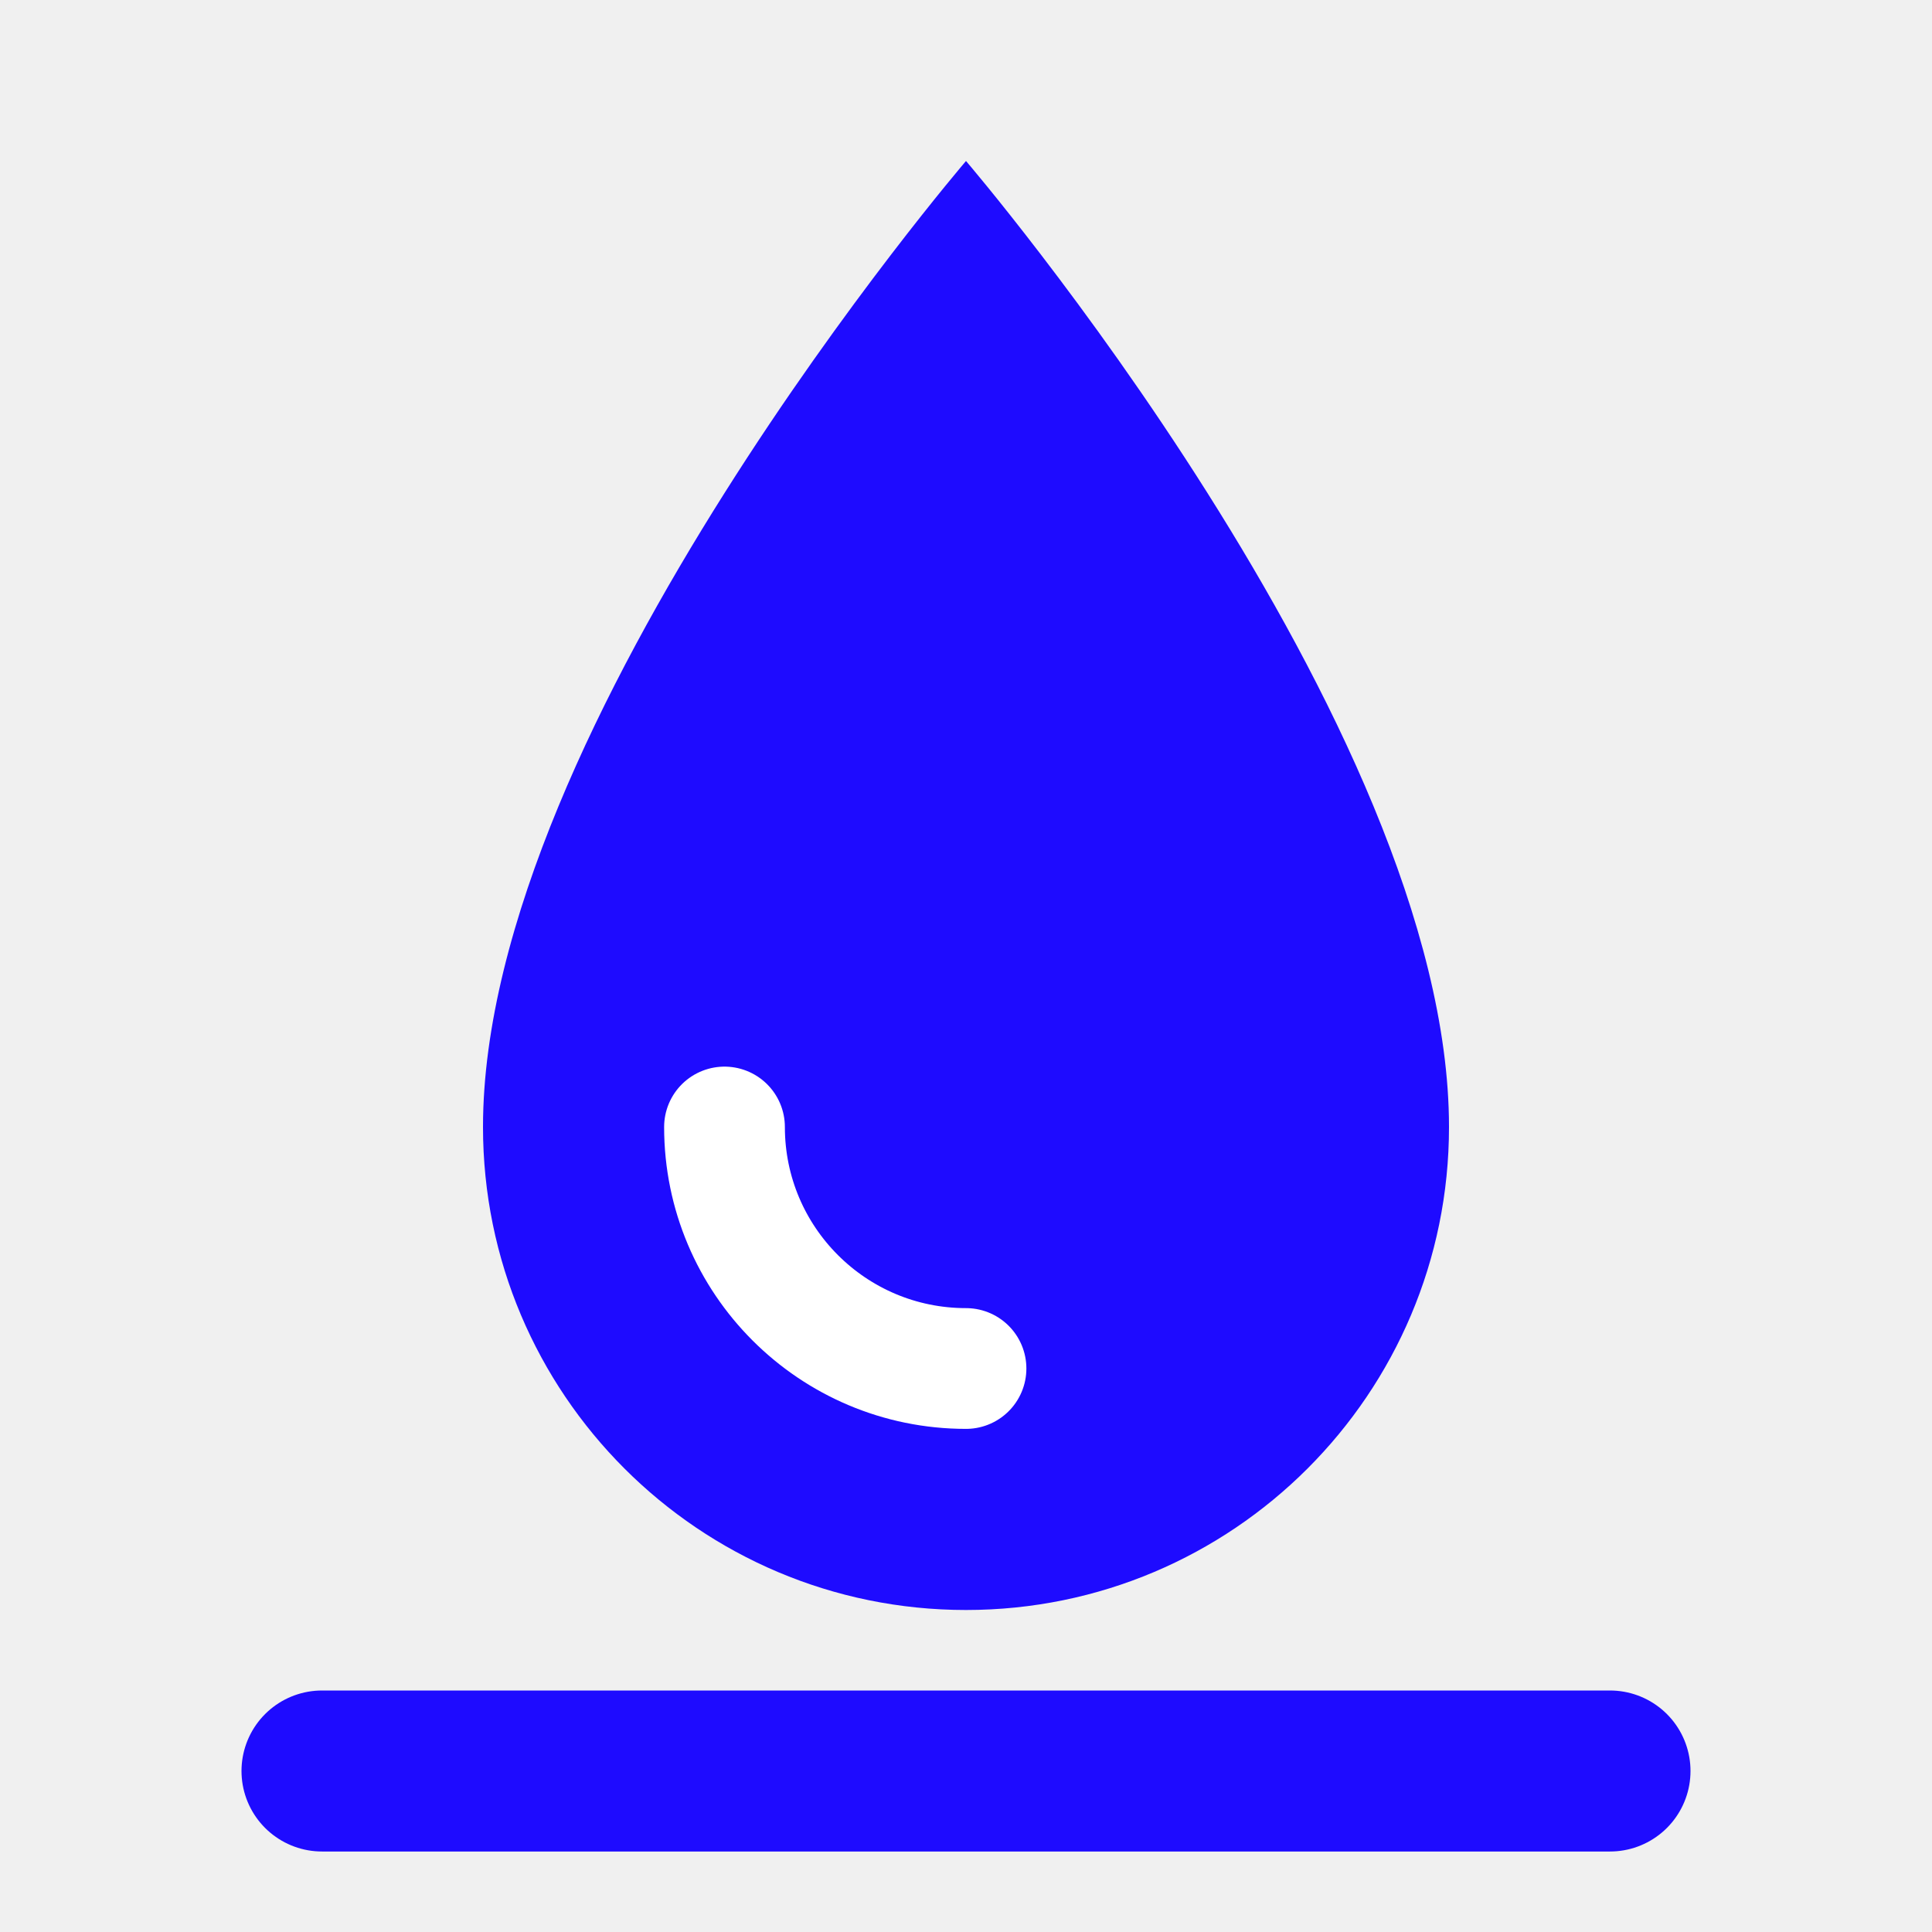
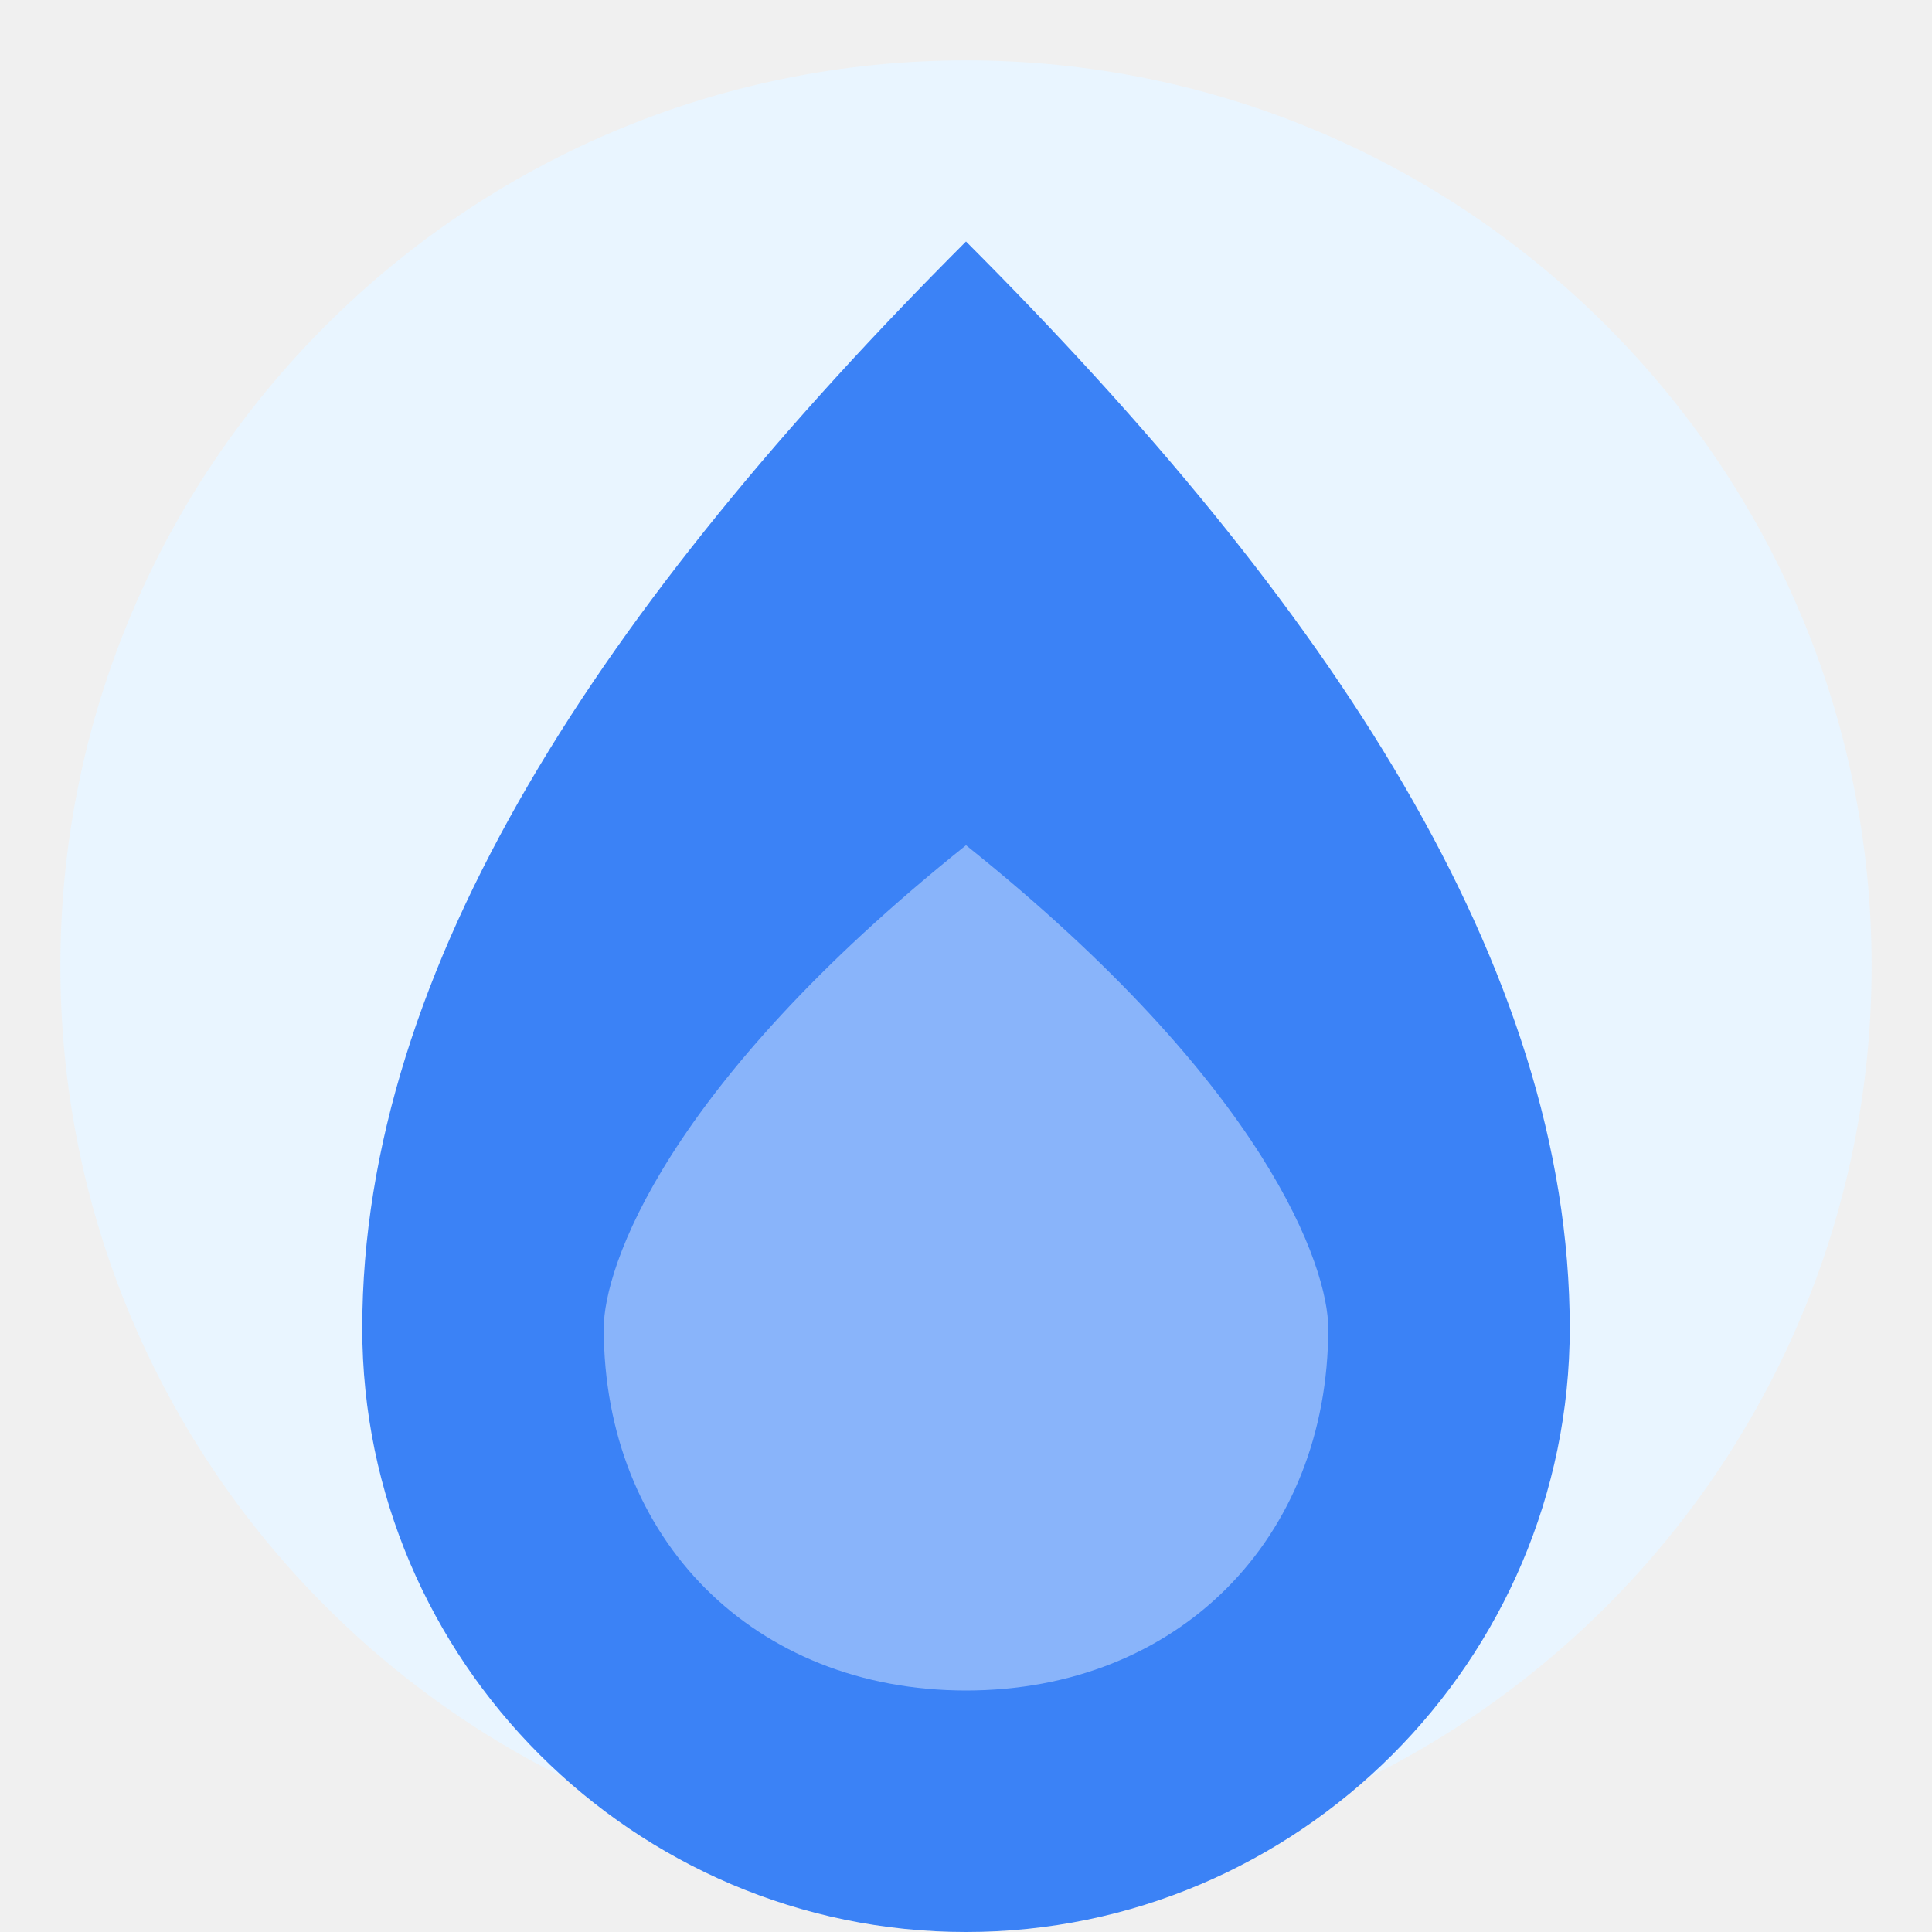
- <svg xmlns="http://www.w3.org/2000/svg" width="24" height="24" viewBox="0 0 24 24" fill="none">
-   <path d="M12 2C12 2 6 9 6 14C6 17.314 8.686 20 12 20C15.314 20 18 17.314 18 14C18 9 12 2 12 2Z" fill="#1e0bff" />
-   <path d="M12 17C10.343 17 9 15.657 9 14" stroke="white" stroke-width="1.5" stroke-linecap="round" />
-   <path d="M4 22H20" stroke="#1e0bff" stroke-width="2" stroke-linecap="round" />
+ <svg xmlns="http://www.w3.org/2000/svg" width="800px" height="800px" viewBox="0 0 1024 1024" class="icon" version="1.1">
+   <path d="M512 512m-480 0a480 480 0 1 0 960 0 480 480 0 1 0-960 0Z" fill="#E9F5FF" />
+   <path d="M512 128c-192 192-320 384-320 576 0 176 144 320 320 320s320-144 320-320c0-192-128-384-320-576z" fill="#3B82F6" />
+   <path d="M512 896c-112 0-192-80-192-192 0-32 32-128 192-256 160 128 192 224 192 256 0 112-80 192-192 192z" fill="#FFFFFF" opacity="0.4" />
</svg>
